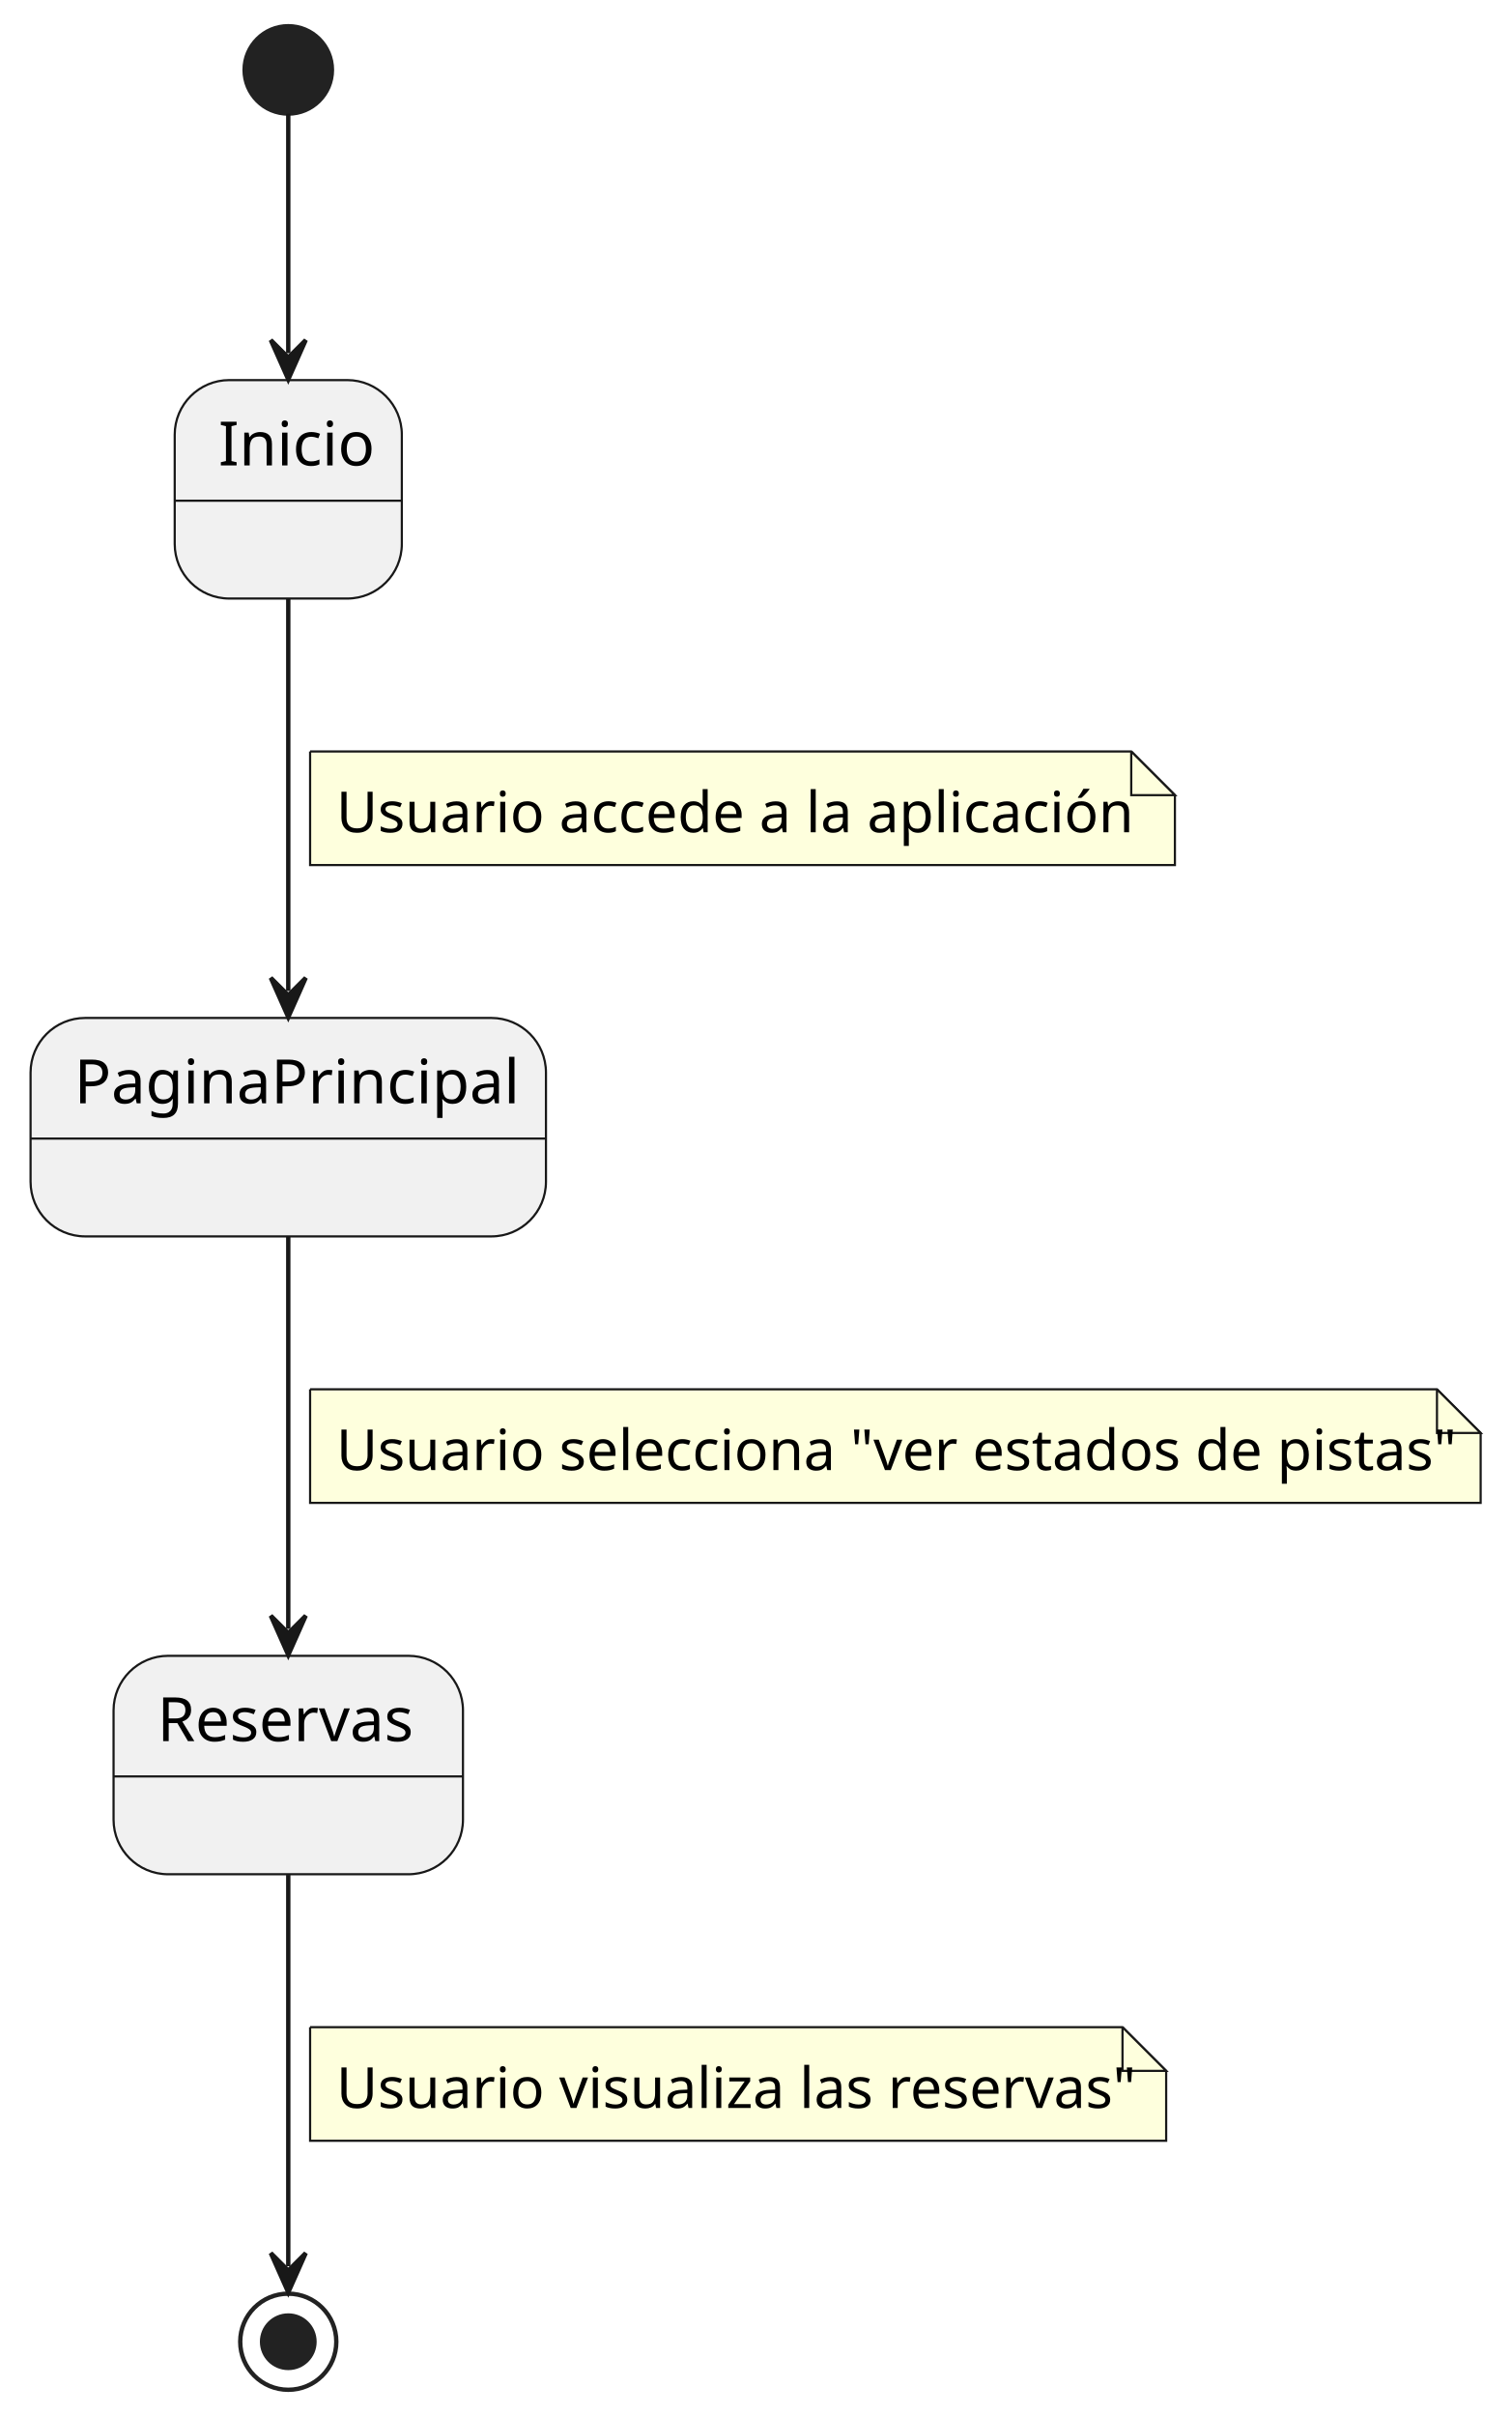
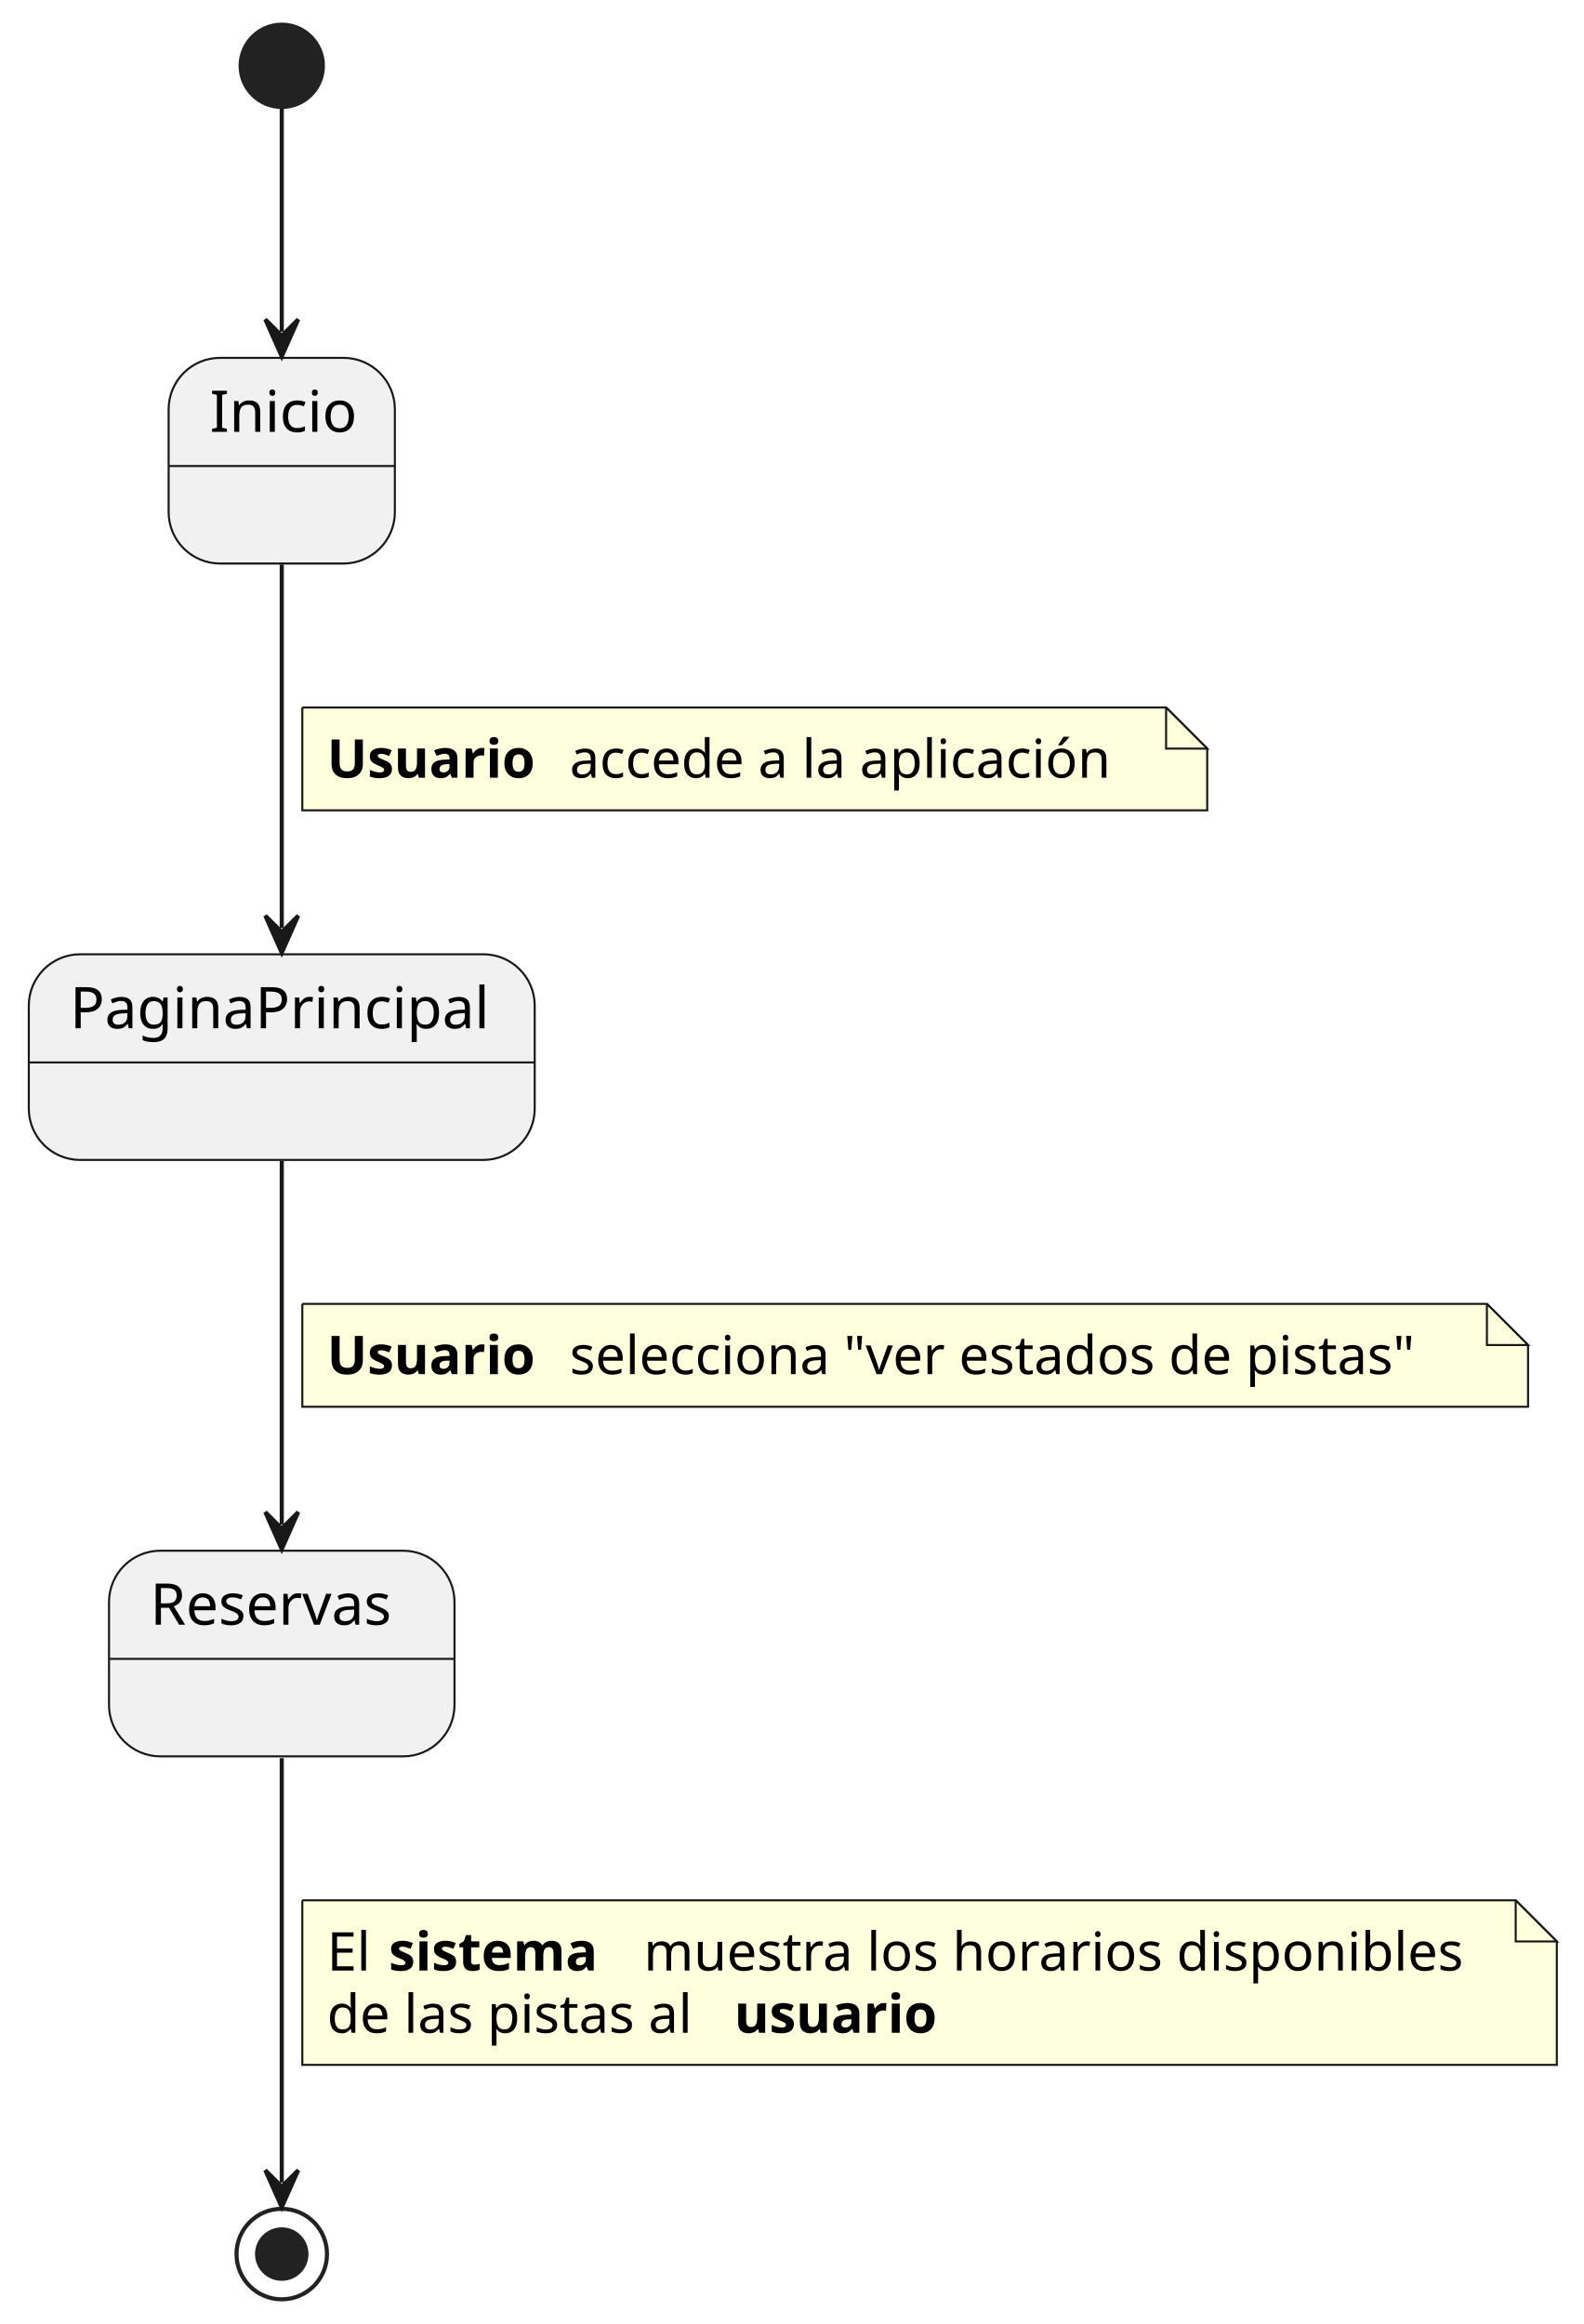
- <svg xmlns="http://www.w3.org/2000/svg" contentStyleType="text/css" height="553px" preserveAspectRatio="none" style="width:346px;height:553px;background:#FFFFFF;" version="1.1" viewBox="0 0 346 553" width="346px" zoomAndPan="magnify">
+ <svg xmlns="http://www.w3.org/2000/svg" contentStyleType="text/css" height="565px" preserveAspectRatio="none" style="width:385px;height:565px;background:#FFFFFF;" version="1.1" viewBox="0 0 385 565" width="385px" zoomAndPan="magnify">
  <defs />
  <g>
-     <ellipse cx="66" cy="16" fill="#222222" rx="10" ry="10" style="stroke:#222222;stroke-width:1.0;" />
+     <ellipse cx="68.5" cy="16" fill="#222222" rx="10" ry="10" style="stroke:#222222;stroke-width:1.0;" />
    <g id="Inicio">
-       <rect fill="#F1F1F1" height="50" rx="12.5" ry="12.5" style="stroke:#181818;stroke-width:0.5;" width="52" x="40" y="87" />
-       <line style="stroke:#181818;stroke-width:0.5;" x1="40" x2="92" y1="114.609" y2="114.609" />
-       <text fill="#000000" font-family="sans-serif" font-size="14" lengthAdjust="spacing" textLength="32" x="50" y="106.533">Inicio</text>
+       <rect fill="#F1F1F1" height="50" rx="12.5" ry="12.5" style="stroke:#181818;stroke-width:0.5;" width="55" x="41" y="87" />
+       <line style="stroke:#181818;stroke-width:0.5;" x1="41" x2="96" y1="113.297" y2="113.297" />
+       <text fill="#000000" font-family="sans-serif" font-size="14" lengthAdjust="spacing" textLength="35" x="51" y="104.995">Inicio</text>
    </g>
    <g id="PaginaPrincipal">
-       <rect fill="#F1F1F1" height="50" rx="12.5" ry="12.5" style="stroke:#181818;stroke-width:0.5;" width="118" x="7" y="233" />
-       <line style="stroke:#181818;stroke-width:0.5;" x1="7" x2="125" y1="260.609" y2="260.609" />
-       <text fill="#000000" font-family="sans-serif" font-size="14" lengthAdjust="spacing" textLength="98" x="17" y="252.533">PaginaPrincipal</text>
+       <rect fill="#F1F1F1" height="50" rx="12.5" ry="12.5" style="stroke:#181818;stroke-width:0.5;" width="123" x="7" y="232" />
+       <line style="stroke:#181818;stroke-width:0.5;" x1="7" x2="130" y1="258.297" y2="258.297" />
+       <text fill="#000000" font-family="sans-serif" font-size="14" lengthAdjust="spacing" textLength="103" x="17" y="249.995">PaginaPrincipal</text>
    </g>
    <g id="Reservas">
-       <rect fill="#F1F1F1" height="50" rx="12.5" ry="12.5" style="stroke:#181818;stroke-width:0.5;" width="80" x="26" y="379" />
-       <line style="stroke:#181818;stroke-width:0.5;" x1="26" x2="106" y1="406.609" y2="406.609" />
-       <text fill="#000000" font-family="sans-serif" font-size="14" lengthAdjust="spacing" textLength="60" x="36" y="398.533">Reservas</text>
+       <rect fill="#F1F1F1" height="50" rx="12.5" ry="12.5" style="stroke:#181818;stroke-width:0.5;" width="84" x="26.5" y="377" />
+       <line style="stroke:#181818;stroke-width:0.5;" x1="26.5" x2="110.5" y1="403.297" y2="403.297" />
+       <text fill="#000000" font-family="sans-serif" font-size="14" lengthAdjust="spacing" textLength="64" x="36.5" y="394.995">Reservas</text>
    </g>
-     <ellipse cx="66" cy="536" fill="none" rx="11" ry="11" style="stroke:#222222;stroke-width:1.0;" />
-     <ellipse cx="66" cy="536" fill="#222222" rx="6" ry="6" style="stroke:#222222;stroke-width:1.0;" />
+     <ellipse cx="68.5" cy="548" fill="none" rx="11" ry="11" style="stroke:#222222;stroke-width:1.0;" />
+     <ellipse cx="68.5" cy="548" fill="#222222" rx="6" ry="6" style="stroke:#222222;stroke-width:1.0;" />
    <g id="link_*start*_Inicio">
-       <path d="M66,26.01 C66,39.89 66,60.97 66,80.84 " fill="none" id="*start*-to-Inicio" style="stroke:#181818;stroke-width:1.0;" />
-       <polygon fill="#181818" points="66,86.84,70,77.84,66,81.84,62,77.84,66,86.84" style="stroke:#181818;stroke-width:1.0;" />
+       <path d="M68.5,26.36 C68.5,40.29 68.5,60.95 68.5,80.65 " fill="none" id="*start*-to-Inicio" style="stroke:#181818;stroke-width:1.0;" />
+       <polygon fill="#181818" points="68.5,86.65,72.5,77.65,68.5,81.65,64.5,77.65,68.5,86.65" style="stroke:#181818;stroke-width:1.0;" />
    </g>
    <g id="link_Inicio_PaginaPrincipal">
-       <path d="M66,137.1 C66,163.68 66,200.21 66,226.82 " fill="none" id="Inicio-to-PaginaPrincipal" style="stroke:#181818;stroke-width:1.0;" />
-       <polygon fill="#181818" points="66,232.82,70,223.82,66,227.82,62,223.82,66,232.82" style="stroke:#181818;stroke-width:1.0;" />
-       <path d="M71,172 L71,198 L269,198 L269,182 L259,172 L71,172 " fill="#FEFFDD" style="stroke:#181818;stroke-width:0.5;" />
-       <path d="M259,172 L259,182 L269,182 L259,172 " fill="#FEFFDD" style="stroke:#181818;stroke-width:0.5;" />
-       <text fill="#000000" font-family="sans-serif" font-size="13" lengthAdjust="spacing" textLength="177" x="77" y="190.495">Usuario accede a la aplicación</text>
+       <path d="M68.5,137.26 C68.5,163.55 68.5,199.28 68.5,225.62 " fill="none" id="Inicio-to-PaginaPrincipal" style="stroke:#181818;stroke-width:1.0;" />
+       <polygon fill="#181818" points="68.5,231.62,72.5,222.62,68.5,226.62,64.5,222.62,68.5,231.62" style="stroke:#181818;stroke-width:1.0;" />
+       <path d="M73.5,172 L73.5,197 L293.5,197 L293.5,182 L283.5,172 L73.5,172 " fill="#FEFFDD" style="stroke:#181818;stroke-width:0.5;" />
+       <path d="M283.5,172 L283.5,182 L293.5,182 L283.5,172 " fill="#FEFFDD" style="stroke:#181818;stroke-width:0.5;" />
+       <text fill="#000000" font-family="sans-serif" font-size="13" font-weight="bold" lengthAdjust="spacing" textLength="55" x="79.5" y="189.067">Usuario</text>
+       <text fill="#000000" font-family="sans-serif" font-size="13" lengthAdjust="spacing" textLength="140" x="138.5" y="189.067">accede a la aplicación</text>
    </g>
    <g id="link_PaginaPrincipal_Reservas">
-       <path d="M66,283.1 C66,309.68 66,346.21 66,372.82 " fill="none" id="PaginaPrincipal-to-Reservas" style="stroke:#181818;stroke-width:1.0;" />
-       <polygon fill="#181818" points="66,378.82,70,369.82,66,373.82,62,369.82,66,378.82" style="stroke:#181818;stroke-width:1.0;" />
-       <path d="M71,318 L71,344 L339,344 L339,328 L329,318 L71,318 " fill="#FEFFDD" style="stroke:#181818;stroke-width:0.5;" />
-       <path d="M329,318 L329,328 L339,328 L329,318 " fill="#FEFFDD" style="stroke:#181818;stroke-width:0.5;" />
-       <text fill="#000000" font-family="sans-serif" font-size="13" lengthAdjust="spacing" textLength="247" x="77" y="336.495">Usuario selecciona "ver estados de pistas"</text>
+       <path d="M68.5,282.26 C68.5,308.55 68.5,344.28 68.5,370.62 " fill="none" id="PaginaPrincipal-to-Reservas" style="stroke:#181818;stroke-width:1.0;" />
+       <polygon fill="#181818" points="68.5,376.62,72.5,367.62,68.5,371.62,64.5,367.62,68.5,376.62" style="stroke:#181818;stroke-width:1.0;" />
+       <path d="M73.5,317 L73.5,342 L371.5,342 L371.5,327 L361.5,317 L73.5,317 " fill="#FEFFDD" style="stroke:#181818;stroke-width:0.5;" />
+       <path d="M361.5,317 L361.5,327 L371.5,327 L361.5,317 " fill="#FEFFDD" style="stroke:#181818;stroke-width:0.5;" />
+       <text fill="#000000" font-family="sans-serif" font-size="13" font-weight="bold" lengthAdjust="spacing" textLength="55" x="79.5" y="334.067">Usuario</text>
+       <text fill="#000000" font-family="sans-serif" font-size="13" lengthAdjust="spacing" textLength="218" x="138.5" y="334.067">selecciona "ver estados de pistas"</text>
    </g>
    <g id="link_Reservas_*end*">
-       <path d="M66,429.15 C66,457.78 66,498.21 66,518.71 " fill="none" id="Reservas-to-*end*" style="stroke:#181818;stroke-width:1.0;" />
-       <polygon fill="#181818" points="66,524.71,70,515.71,66,519.71,62,515.71,66,524.71" style="stroke:#181818;stroke-width:1.0;" />
-       <path d="M71,464 L71,490 L267,490 L267,474 L257,464 L71,464 " fill="#FEFFDD" style="stroke:#181818;stroke-width:0.5;" />
-       <path d="M257,464 L257,474 L267,474 L257,464 " fill="#FEFFDD" style="stroke:#181818;stroke-width:0.5;" />
-       <text fill="#000000" font-family="sans-serif" font-size="13" lengthAdjust="spacing" textLength="175" x="77" y="482.495">Usuario visualiza las reservas"</text>
+       <path d="M68.5,427.43 C68.5,459.36 68.5,507.9 68.5,530.61 " fill="none" id="Reservas-to-*end*" style="stroke:#181818;stroke-width:1.0;" />
+       <polygon fill="#181818" points="68.5,536.61,72.5,527.61,68.5,531.61,64.5,527.61,68.5,536.61" style="stroke:#181818;stroke-width:1.0;" />
+       <path d="M73.5,462 L73.5,502 L378.5,502 L378.5,472 L368.5,462 L73.5,462 " fill="#FEFFDD" style="stroke:#181818;stroke-width:0.5;" />
+       <path d="M368.5,462 L368.5,472 L378.5,472 L368.5,462 " fill="#FEFFDD" style="stroke:#181818;stroke-width:0.5;" />
+       <text fill="#000000" font-family="sans-serif" font-size="13" lengthAdjust="spacing" textLength="11" x="79.5" y="479.067">El</text>
+       <text fill="#000000" font-family="sans-serif" font-size="13" font-weight="bold" lengthAdjust="spacing" textLength="58" x="94.5" y="479.067">sistema</text>
+       <text fill="#000000" font-family="sans-serif" font-size="13" lengthAdjust="spacing" textLength="207" x="156.5" y="479.067">muestra los horarios disponibles</text>
+       <text fill="#000000" font-family="sans-serif" font-size="13" lengthAdjust="spacing" textLength="95" x="79.5" y="494.2">de las pistas al</text>
+       <text fill="#000000" font-family="sans-serif" font-size="13" font-weight="bold" lengthAdjust="spacing" textLength="54" x="178.5" y="494.2">usuario</text>
    </g>
  </g>
</svg>
